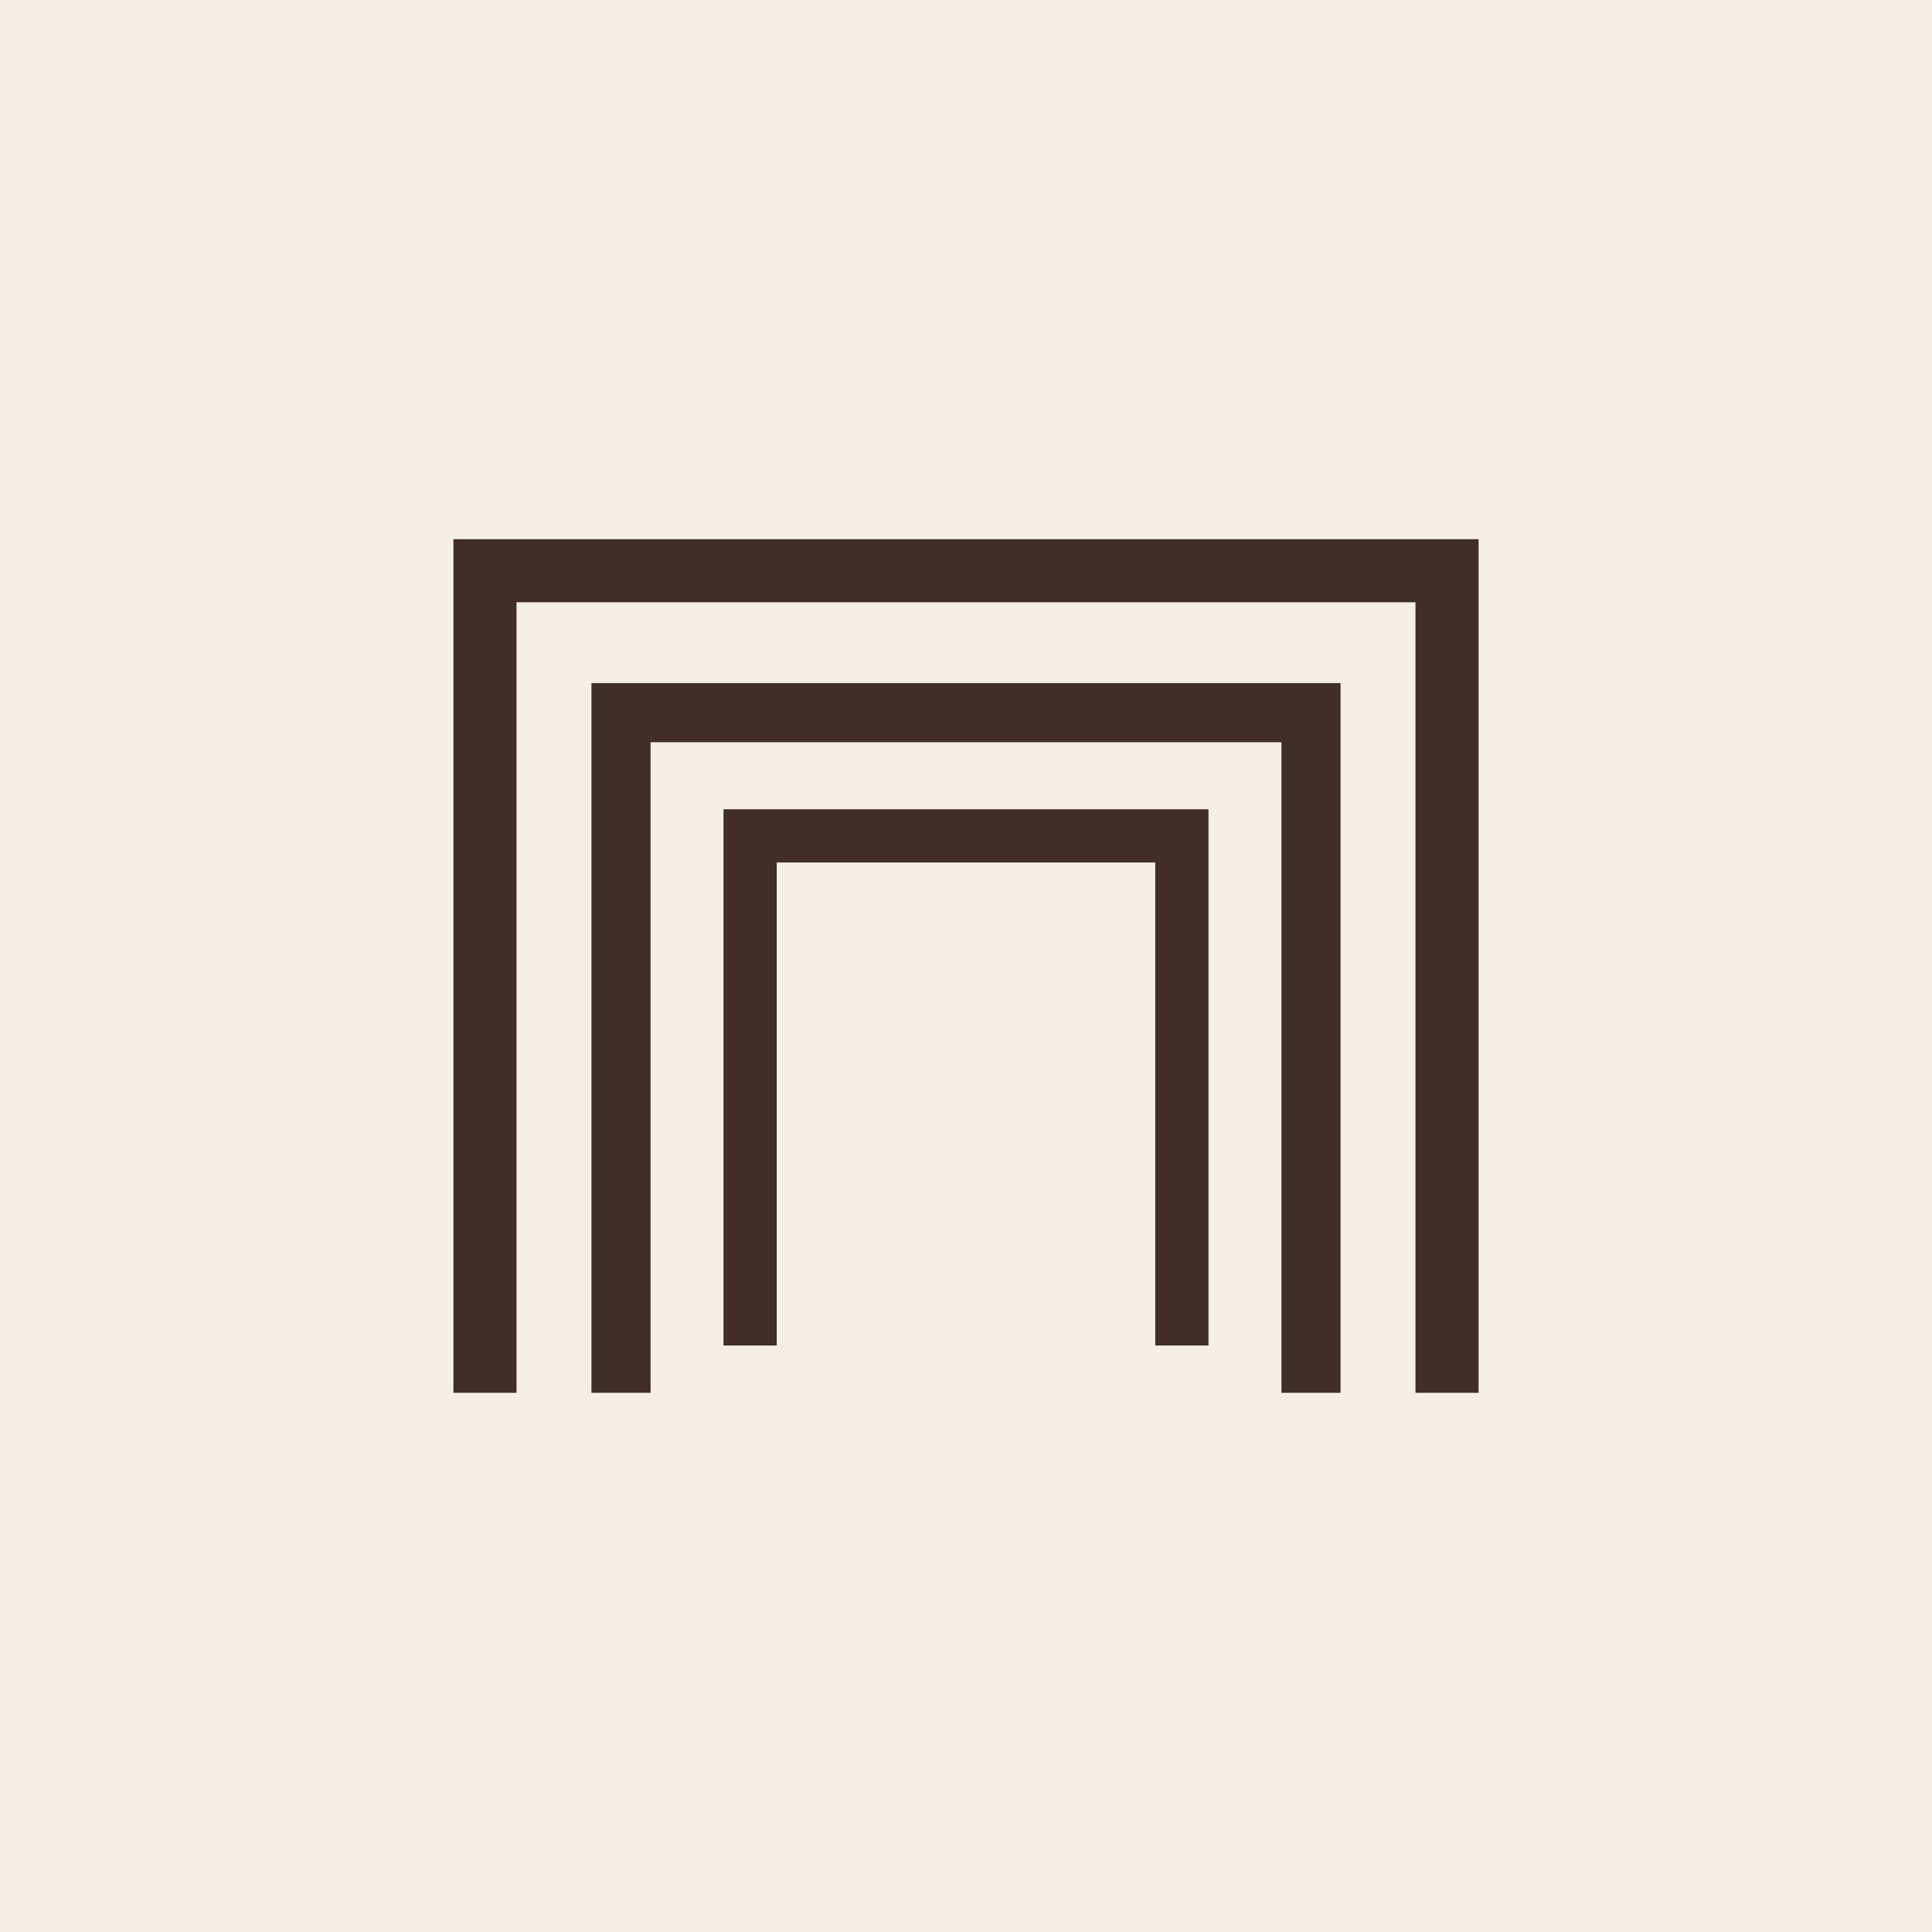
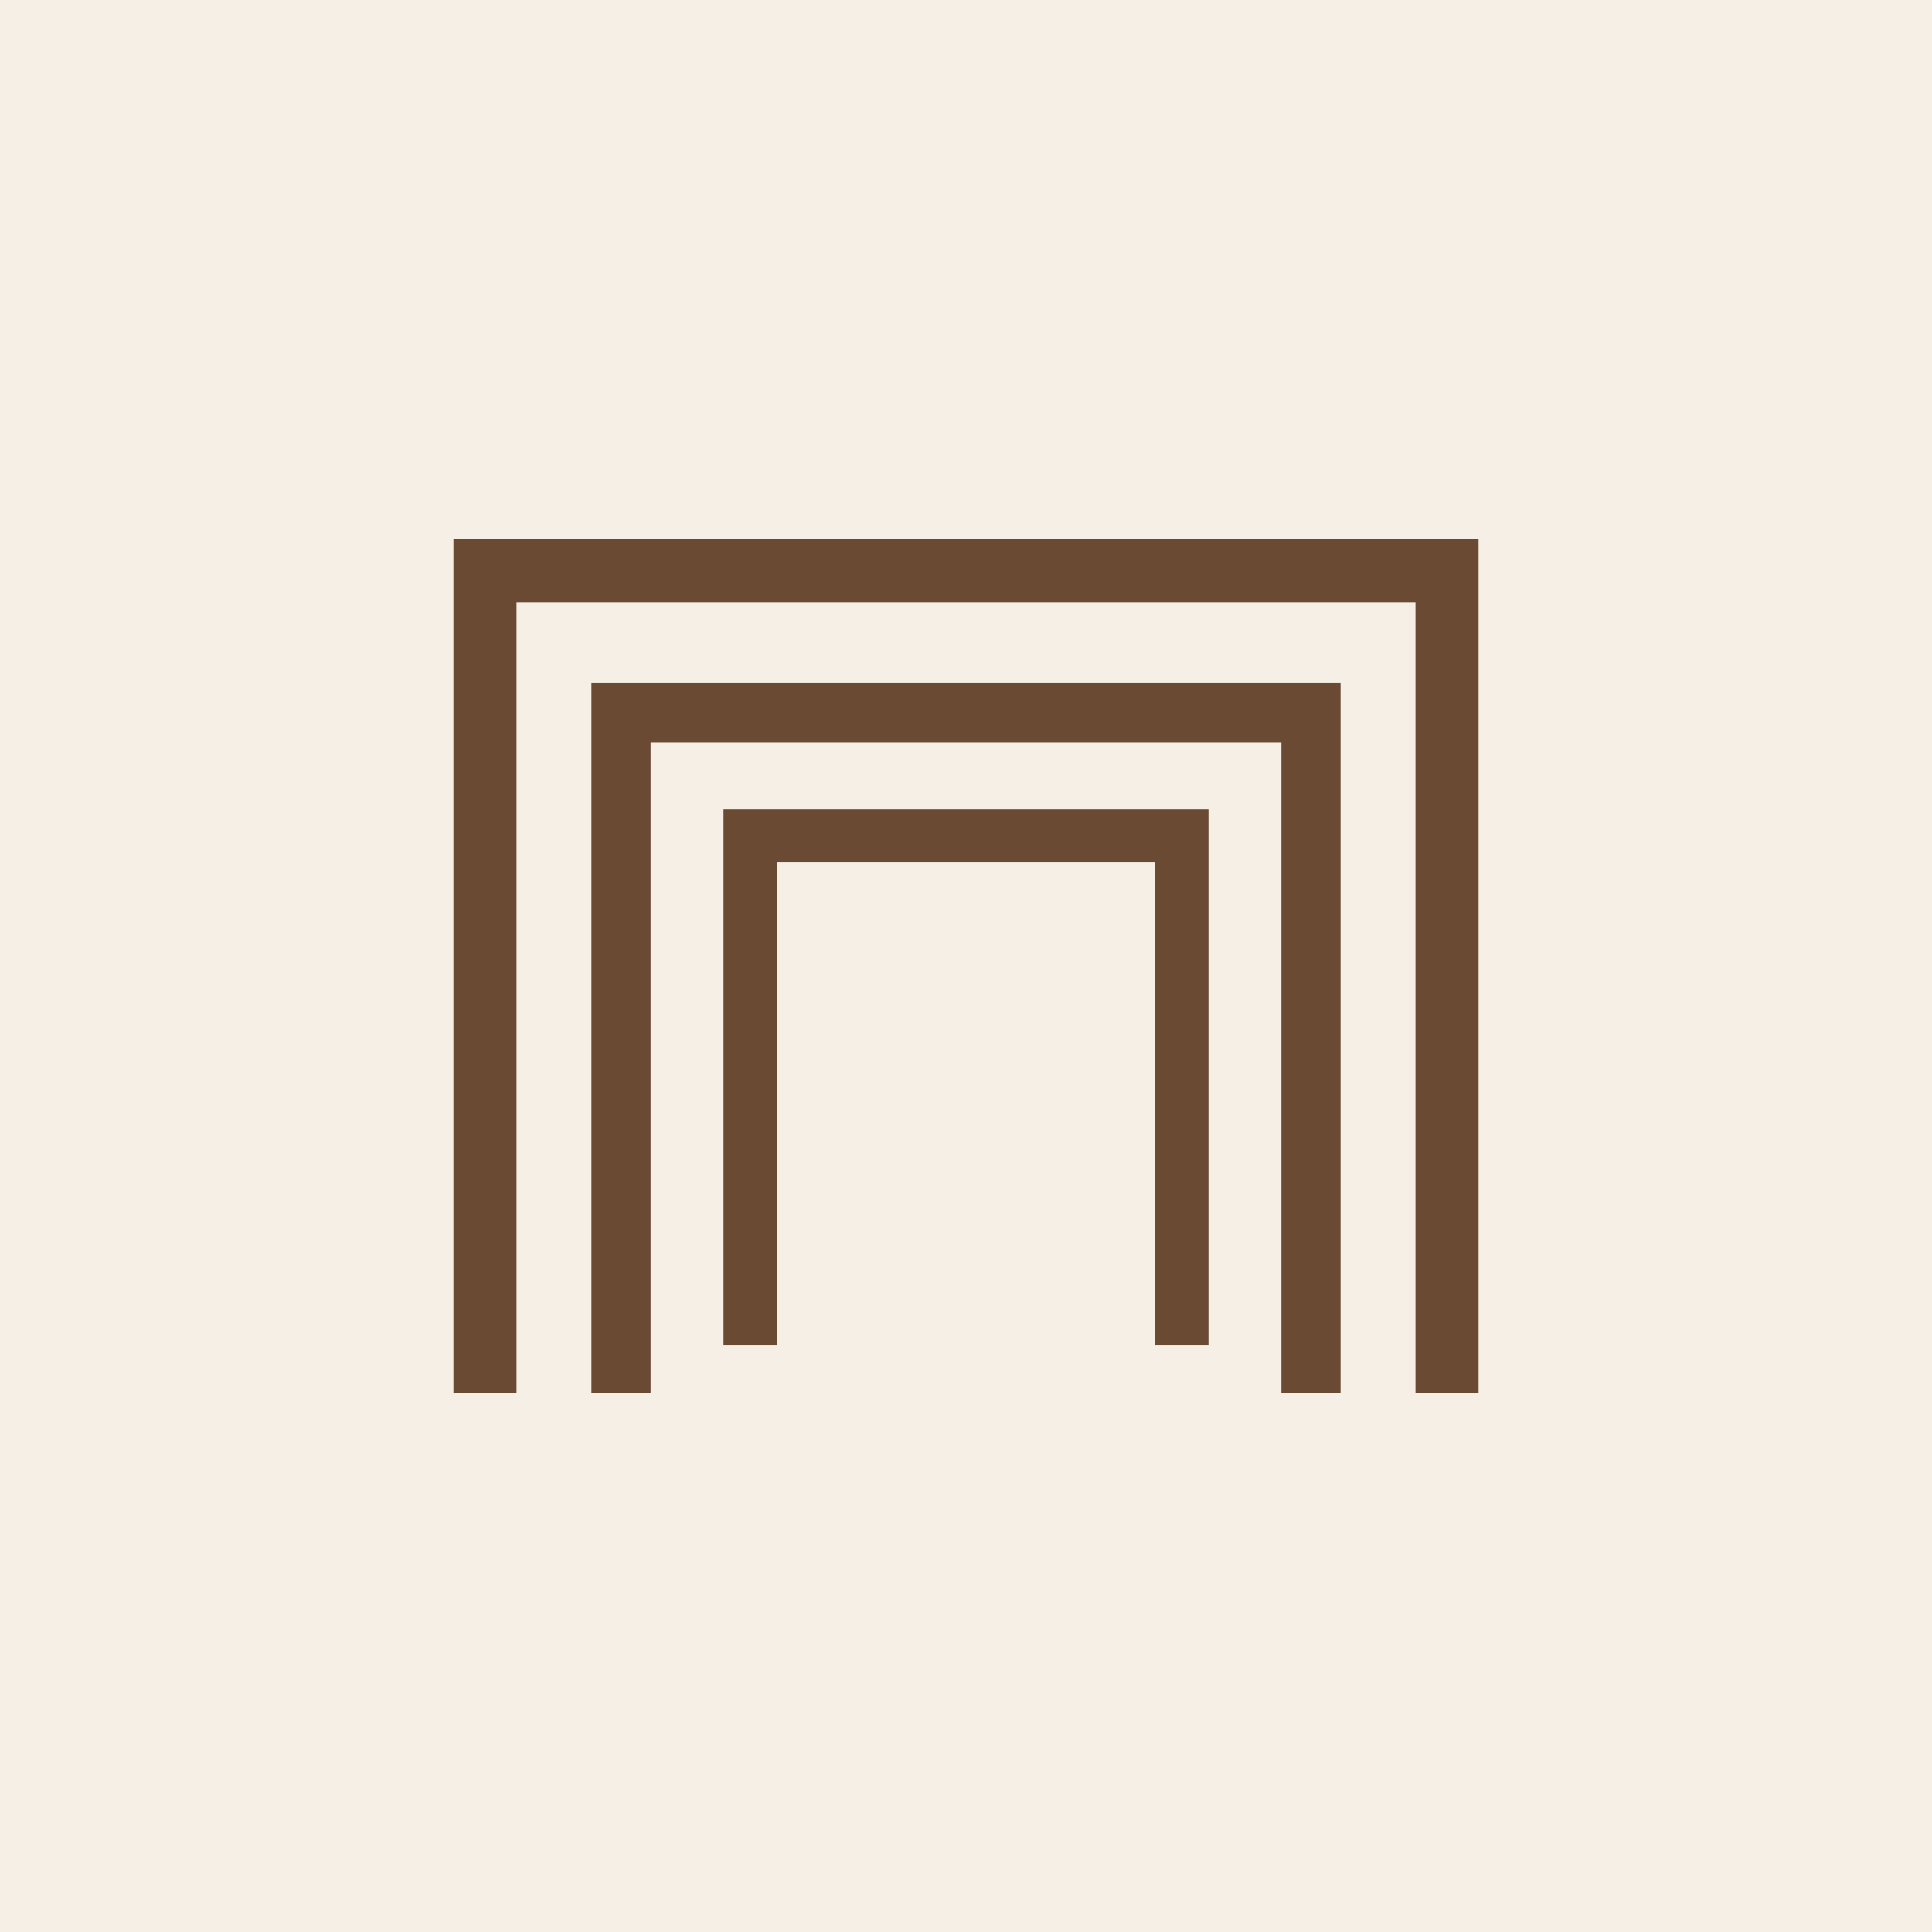
<svg xmlns="http://www.w3.org/2000/svg" viewBox="0 0 980 980" width="980" height="980" role="img" aria-label="New Home Concept">
  <rect width="980" height="980" rx="0" fill="#F6EFE5" />
-   <path fill="#402F25" d="M0 433V0H520V433H488V32H32V433Z M70 433V73H450V433H420V103H100V433Z M137 409V137H383V409H356V164H164V409Z" transform="translate(230.00 273.50)" />
+   <path fill="#6B4A33" d="M0 433V0H520V433H488V32H32V433Z M70 433V73H450V433H420V103H100V433Z M137 409V137H383V409H356V164H164V409Z" transform="translate(230.00 273.50)" />
</svg>
